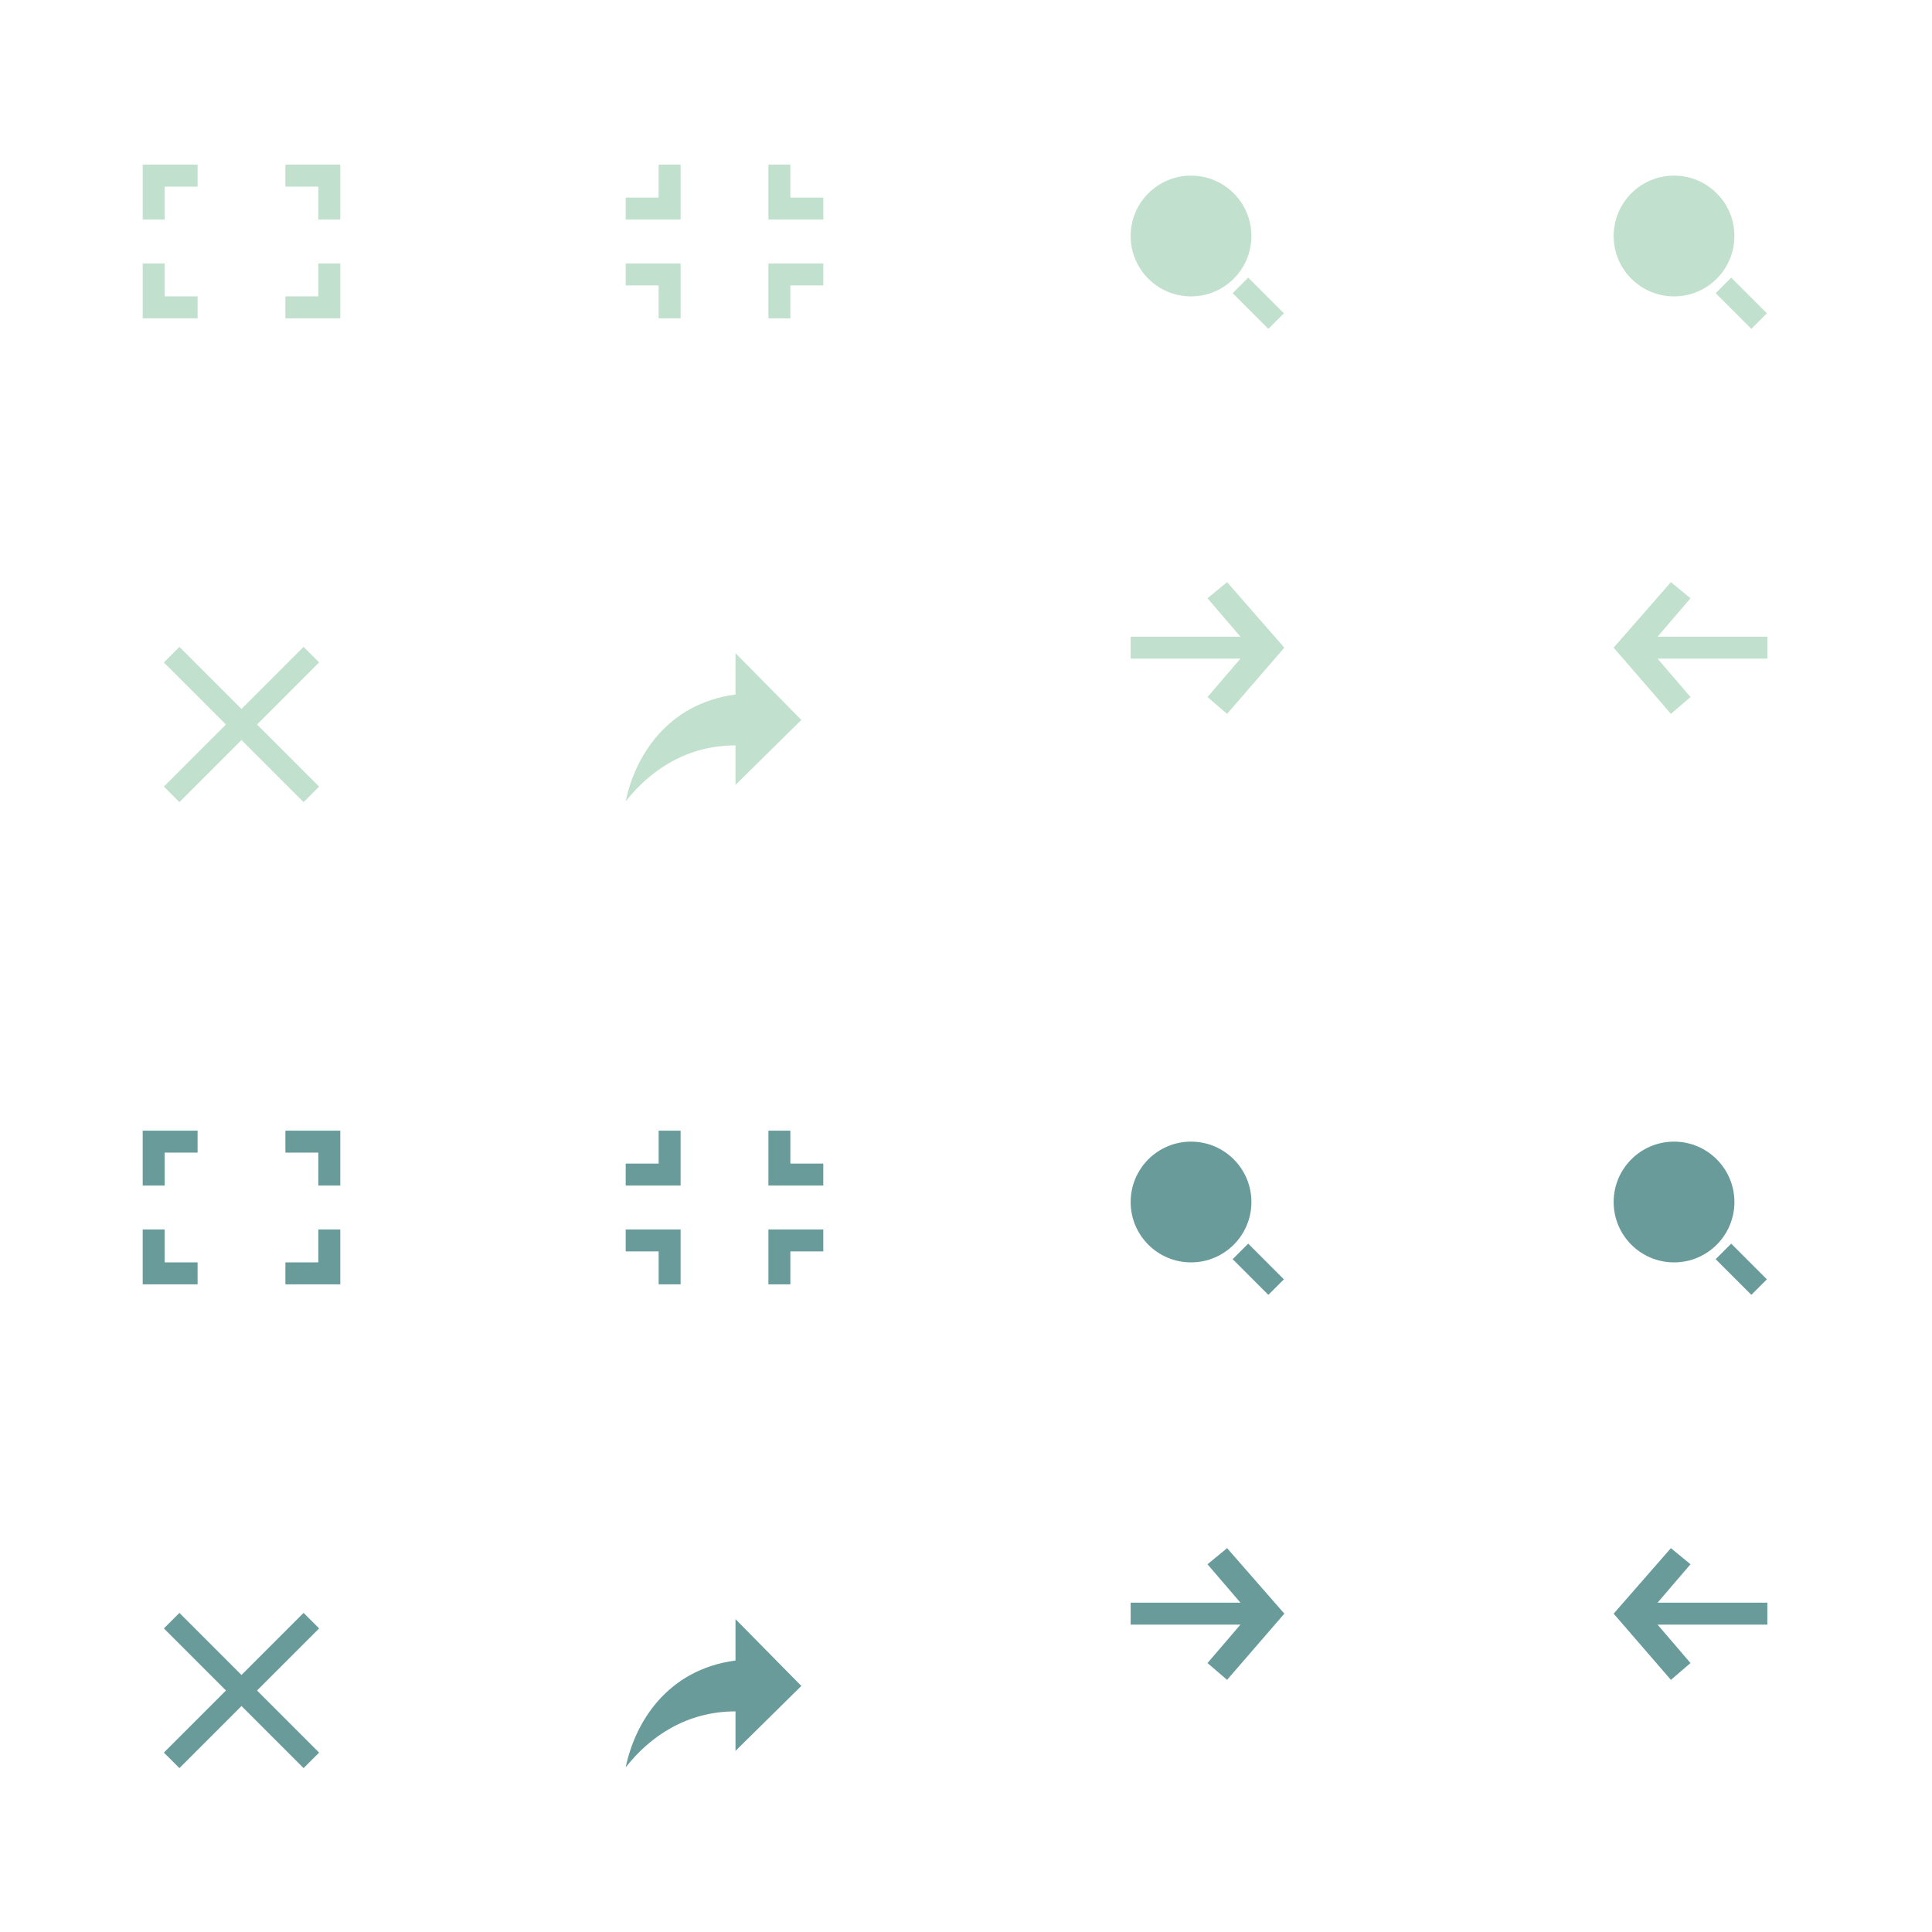
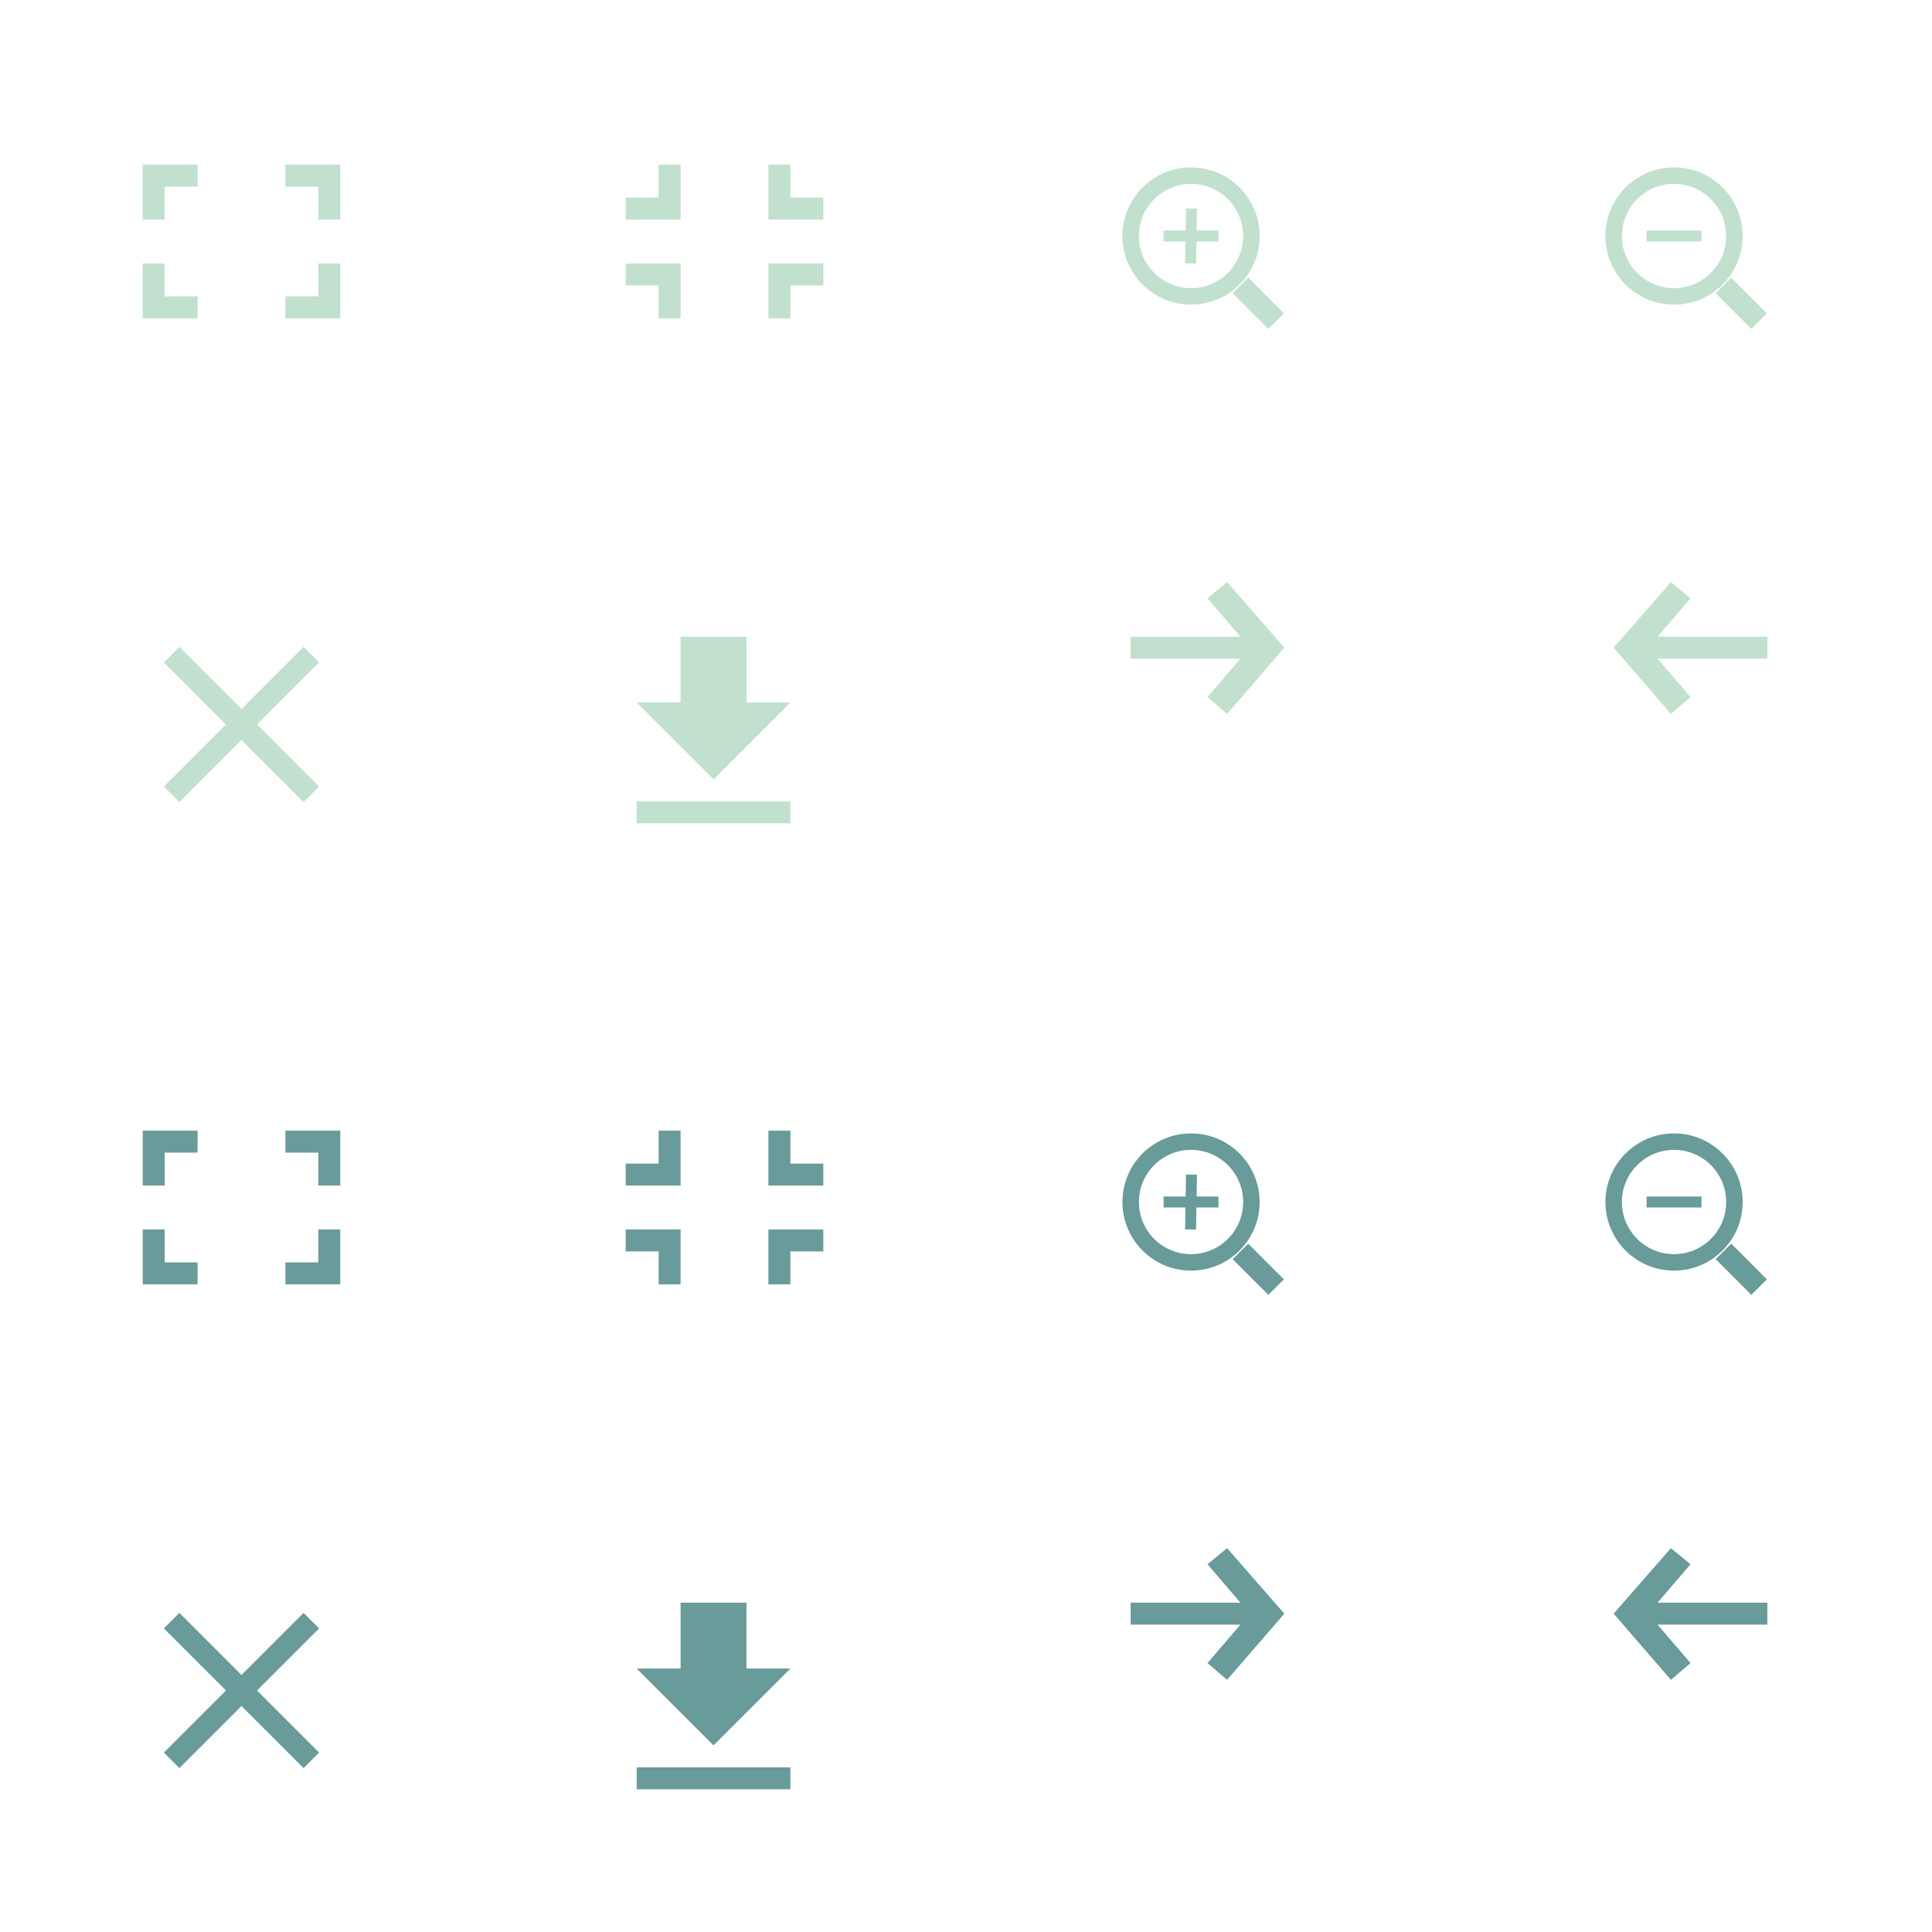
<svg xmlns="http://www.w3.org/2000/svg" xmlns:xlink="http://www.w3.org/1999/xlink" width="176" height="176" viewBox="0 0 176 176">
  <g fill="#C1E0CD">
    <g id="icons" fill-rule="evenodd">
-       <path d="M67.002 59.5v3.768c-6.307.84-9.184 5.75-10.002 9.732 2.22-2.83 5.564-5.098 10.002-5.098V71.5L73 65.585 67.002 59.5z" id="Shape" />
+       <g>
+         <path d="M58 75h14v-2H58V75zM72 64h-4V58H62v6H58l7 7L72 64z" />
+       </g>
      <g>
        <path d="M13 29v-5h2v3h3v2h-5zM13 15h5v2h-3v3h-2v-5zM31 15v5h-2v-3h-3v-2h5zM31 29h-5v-2h3v-3h2v5z" id="Shape" />
      </g>
      <g>
        <path d="M62 24v5h-2v-3h-3v-2h5zM62 20h-5v-2h3v-3h2v5zM70 20v-5h2v3h3v2h-5zM70 24h5v2h-3v3h-2v-5z" />
      </g>
      <path d="M20.586 66l-5.656-5.656 1.414-1.414L22 64.586l5.656-5.656 1.414 1.414L23.414 66l5.656 5.656-1.414 1.414L22 67.414l-5.656 5.656-1.414-1.414L20.586 66z" />
      <path d="M111.785 65.03L110 63.5l3-3.5h-10v-2h10l-3-3.5 1.785-1.468L117 59l-5.215 6.03z" />
      <path d="M152.215 65.03L154 63.5l-3-3.5h10v-2h-10l3-3.5-1.785-1.468L147 59l5.215 6.03z" />
      <g>
        <path id="Rectangle-11" d="M160.957 28.543l-3.25-3.25-1.413 1.414 3.25 3.25z" />
-         <path d="M152.5 27c3.038 0 5.5-2.462 5.5-5.5s-2.462-5.5-5.5-5.5-5.5 2.462-5.5 5.5 2.462 5.5 5.5 5.5z" id="Oval-1" stroke-width="1.5" />
+         <path d="M146.25 21.5a6.25 6.25 0 1112.5 0h-1.5a4.75 4.75 0 10-9.5 0 4.75 4.75 0 109.5 0h1.5a6.25 6.25 0 11-12.5 0" />
        <path d="M150 21h5v1h-5z" />
      </g>
      <g>
        <path d="M116.957 28.543l-1.414 1.414-3.25-3.25 1.414-1.414 3.25 3.25z" />
-         <path d="M108.5 27c3.038 0 5.5-2.462 5.5-5.5s-2.462-5.5-5.5-5.5-5.5 2.462-5.5 5.5 2.462 5.5 5.5 5.5z" stroke-width="1.5" />
+         <path d="M102.25 21.5a6.25 6.25 0 1112.5 0h-1.5a4.75 4.75 0 10-9.5 0 4.75 4.75 0 109.5 0h1.5a6.25 6.25 0 11-12.5 0" />
        <path d="M106 21h5v1h-5z" />
        <path d="M109.043 19.008l-.085 5-1-.017.085-5z" />
      </g>
    </g>
  </g>
  <use xlink:href="#icons" fill="#689B9A" transform="translate(0, 88)" />
</svg>
